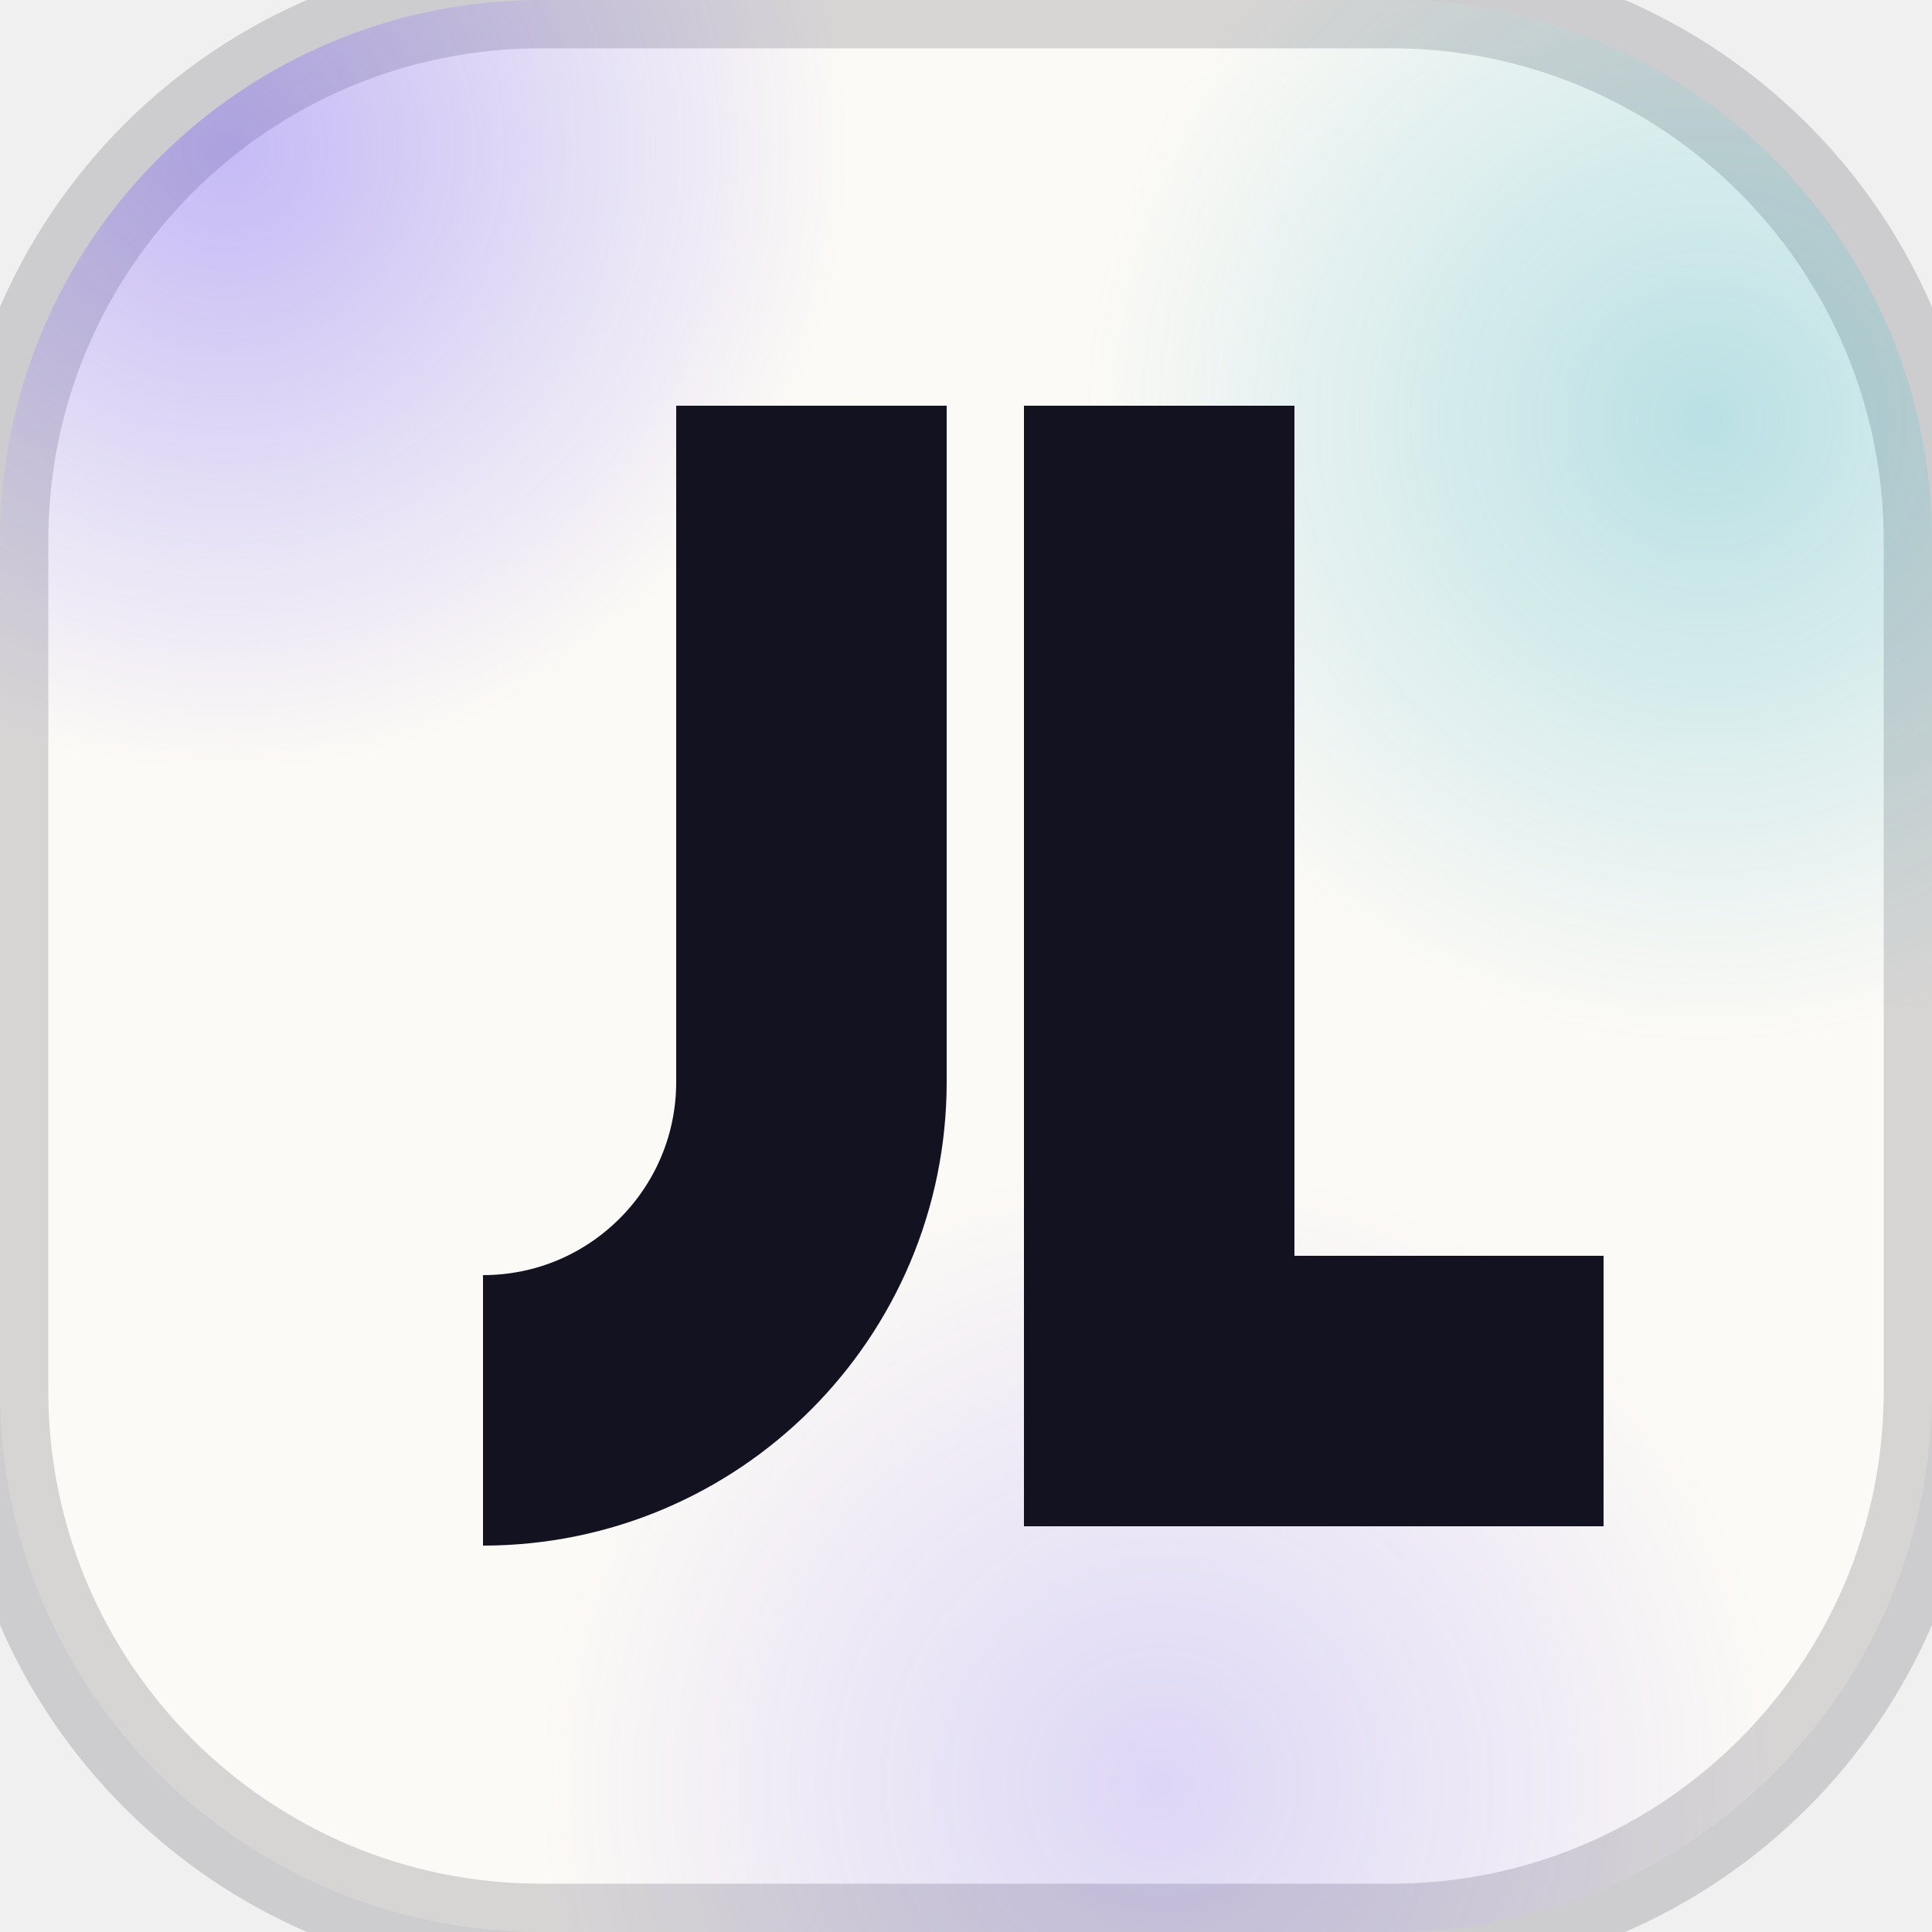
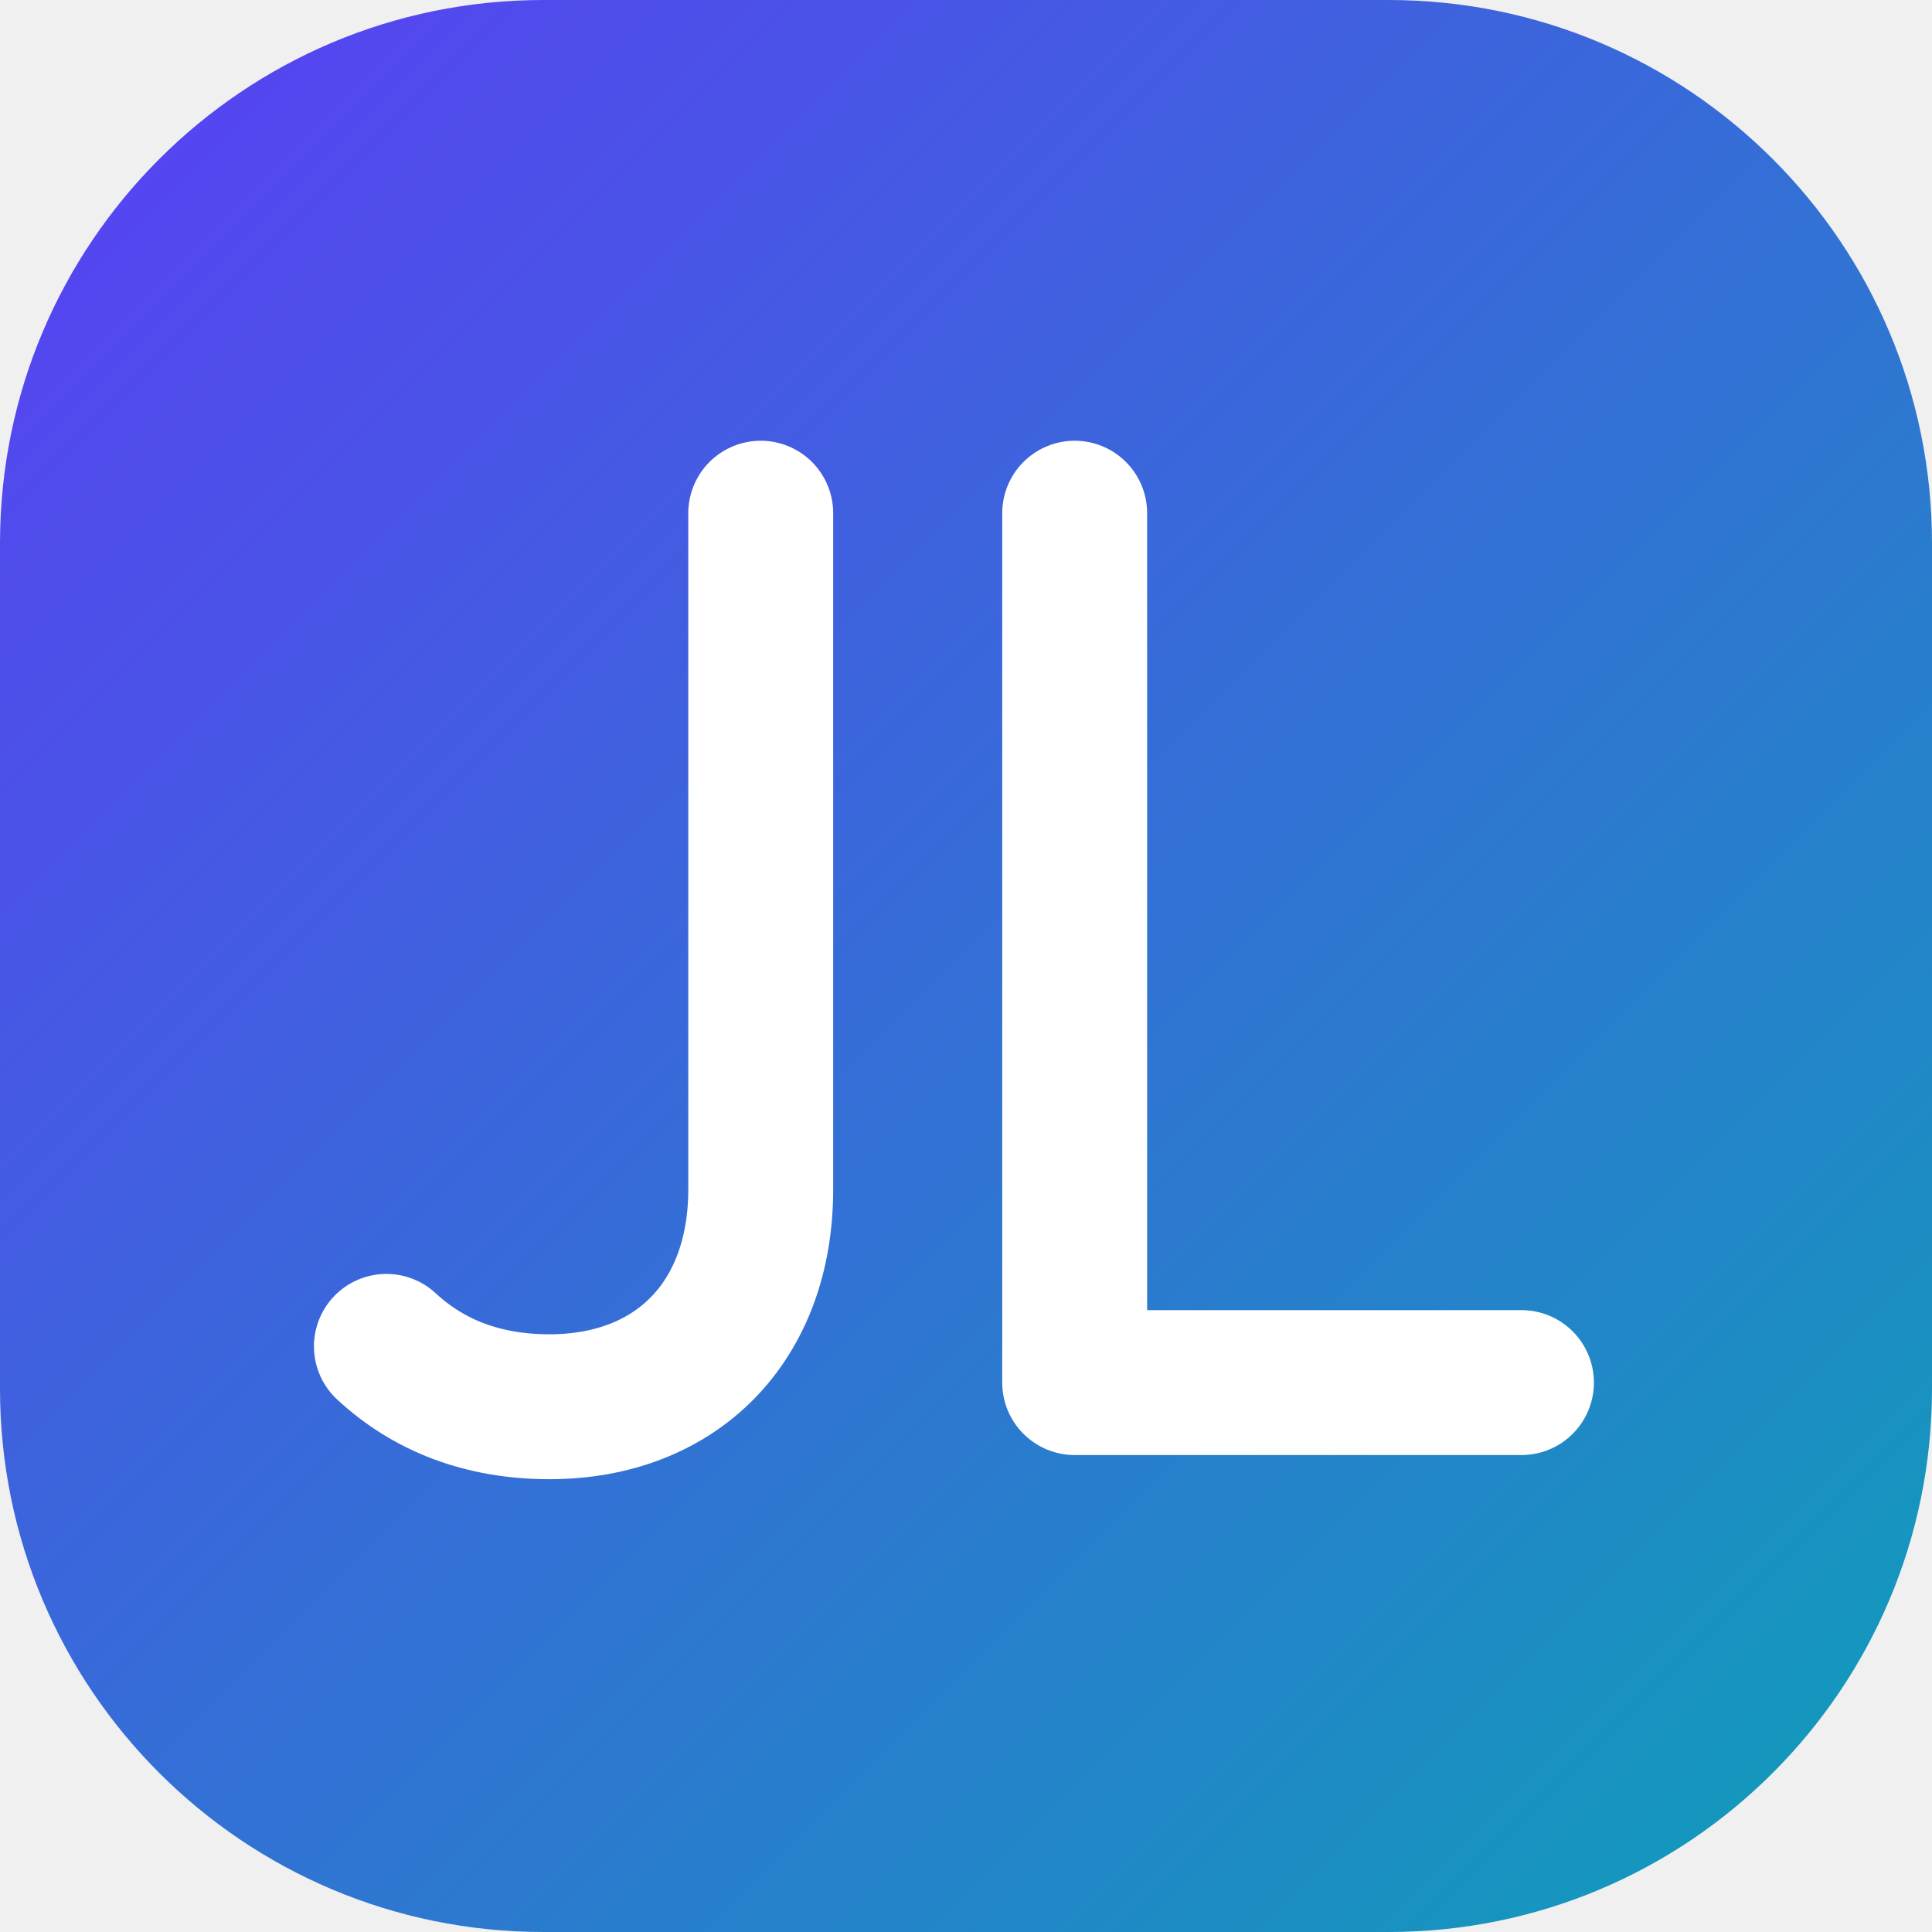
- <svg xmlns="http://www.w3.org/2000/svg" viewBox="0 0 100 100">
+ <svg xmlns="http://www.w3.org/2000/svg" viewBox="0 0 32 32">
  <defs>
-     <radialGradient id="jl-a" cx="12%" cy="8%" r="32%">
-       <stop offset="0" stop-color="#5b3df5" stop-opacity=".34" />
-       <stop offset="1" stop-color="#5b3df5" stop-opacity="0" />
-     </radialGradient>
-     <radialGradient id="jl-b" cx="88%" cy="22%" r="32%">
-       <stop offset="0" stop-color="#0e9fb8" stop-opacity=".28" />
-       <stop offset="1" stop-color="#0e9fb8" stop-opacity="0" />
-     </radialGradient>
-     <radialGradient id="jl-c" cx="60%" cy="92%" r="32%">
-       <stop offset="0" stop-color="#5b3df5" stop-opacity=".19" />
-       <stop offset="1" stop-color="#5b3df5" stop-opacity="0" />
-     </radialGradient>
+     <linearGradient id="jl-grad" x1="0" y1="0" x2="1" y2="1">
+       <stop offset="0%" stop-color="#5b3df5" />
+       <stop offset="100%" stop-color="#0e9fb8" />
+     </linearGradient>
  </defs>
-   <rect width="100" height="100" rx="28" fill="#fcfaf6" stroke="#131220" stroke-opacity=".16" stroke-width="5" />
-   <rect width="100" height="100" rx="28" fill="url(#jl-a)" />
-   <rect width="100" height="100" rx="28" fill="url(#jl-b)" />
-   <rect width="100" height="100" rx="28" fill="url(#jl-c)" />
-   <g fill="none" stroke="#131220" stroke-width="14" stroke-linecap="butt" stroke-linejoin="miter">
-     <path d="M42 21V56A17 17 0 0 1 25 73" />
-     <path d="M60 21V72H83" />
-   </g>
+   <rect width="32" height="32" rx="9" fill="url(#jl-grad)" />
+   <path d="M12.6 8.5v11.2c0 2.2-1.4 3.6-3.5 3.6-1.1 0-2-.35-2.7-1" fill="none" stroke="#fff" stroke-width="2.4" stroke-linecap="round" />
+   <path d="M17.8 8.5v14.4h7.4" fill="none" stroke="#fff" stroke-width="2.4" stroke-linecap="round" stroke-linejoin="round" />
</svg>
